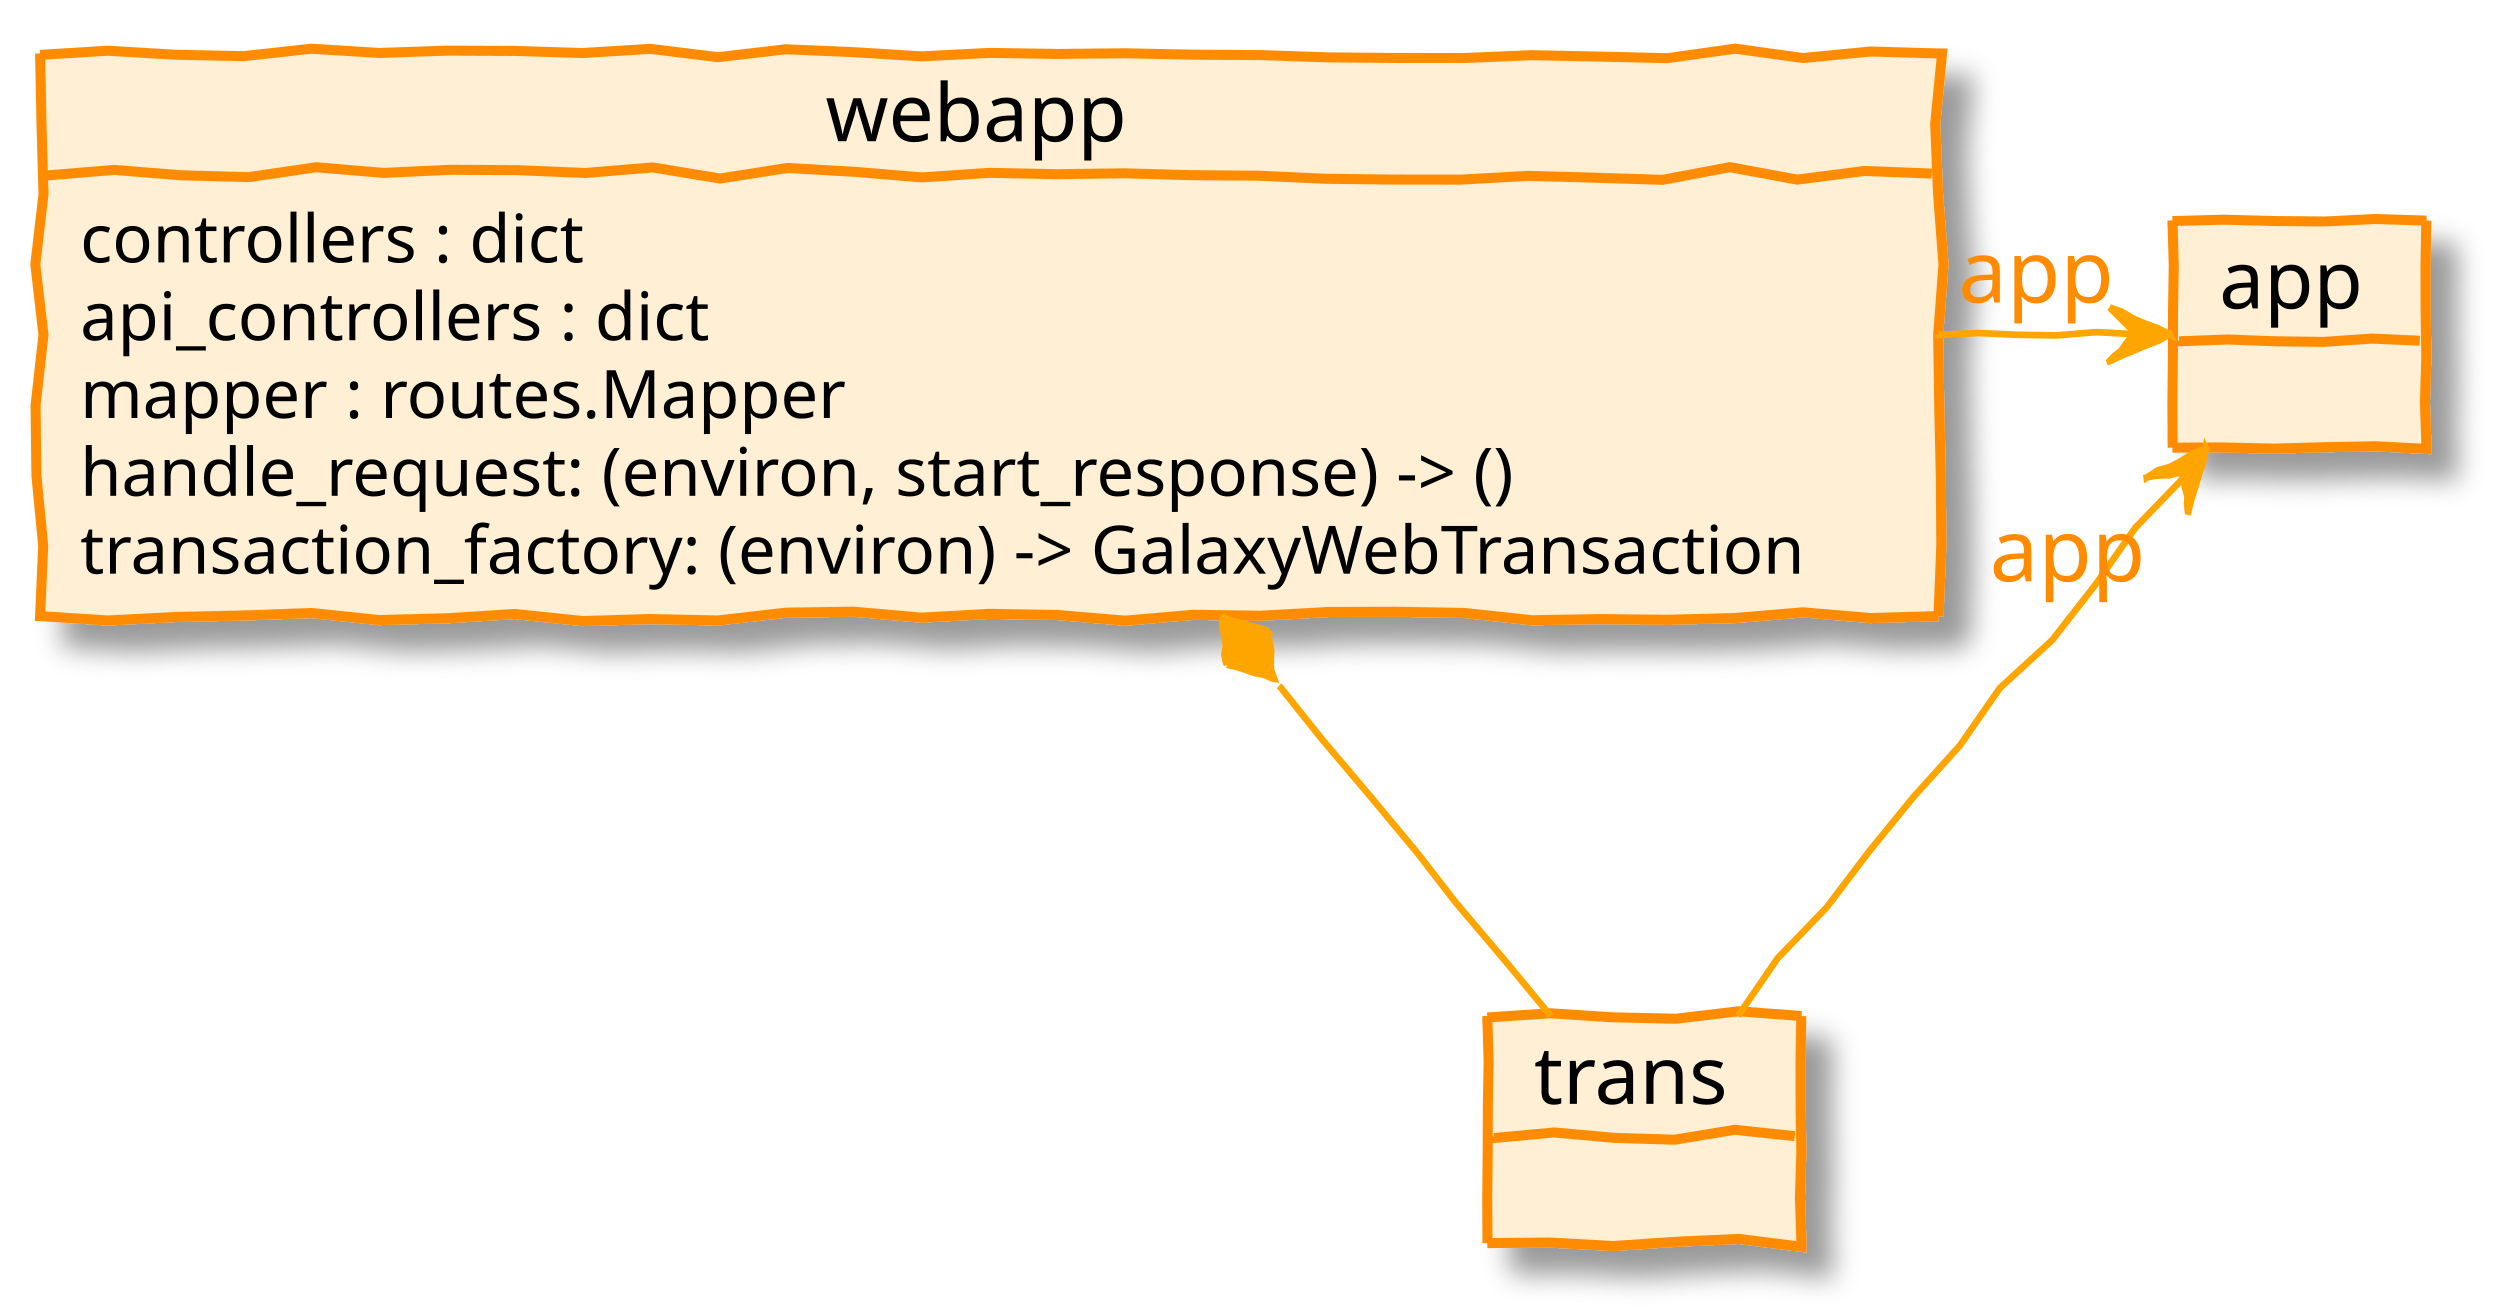
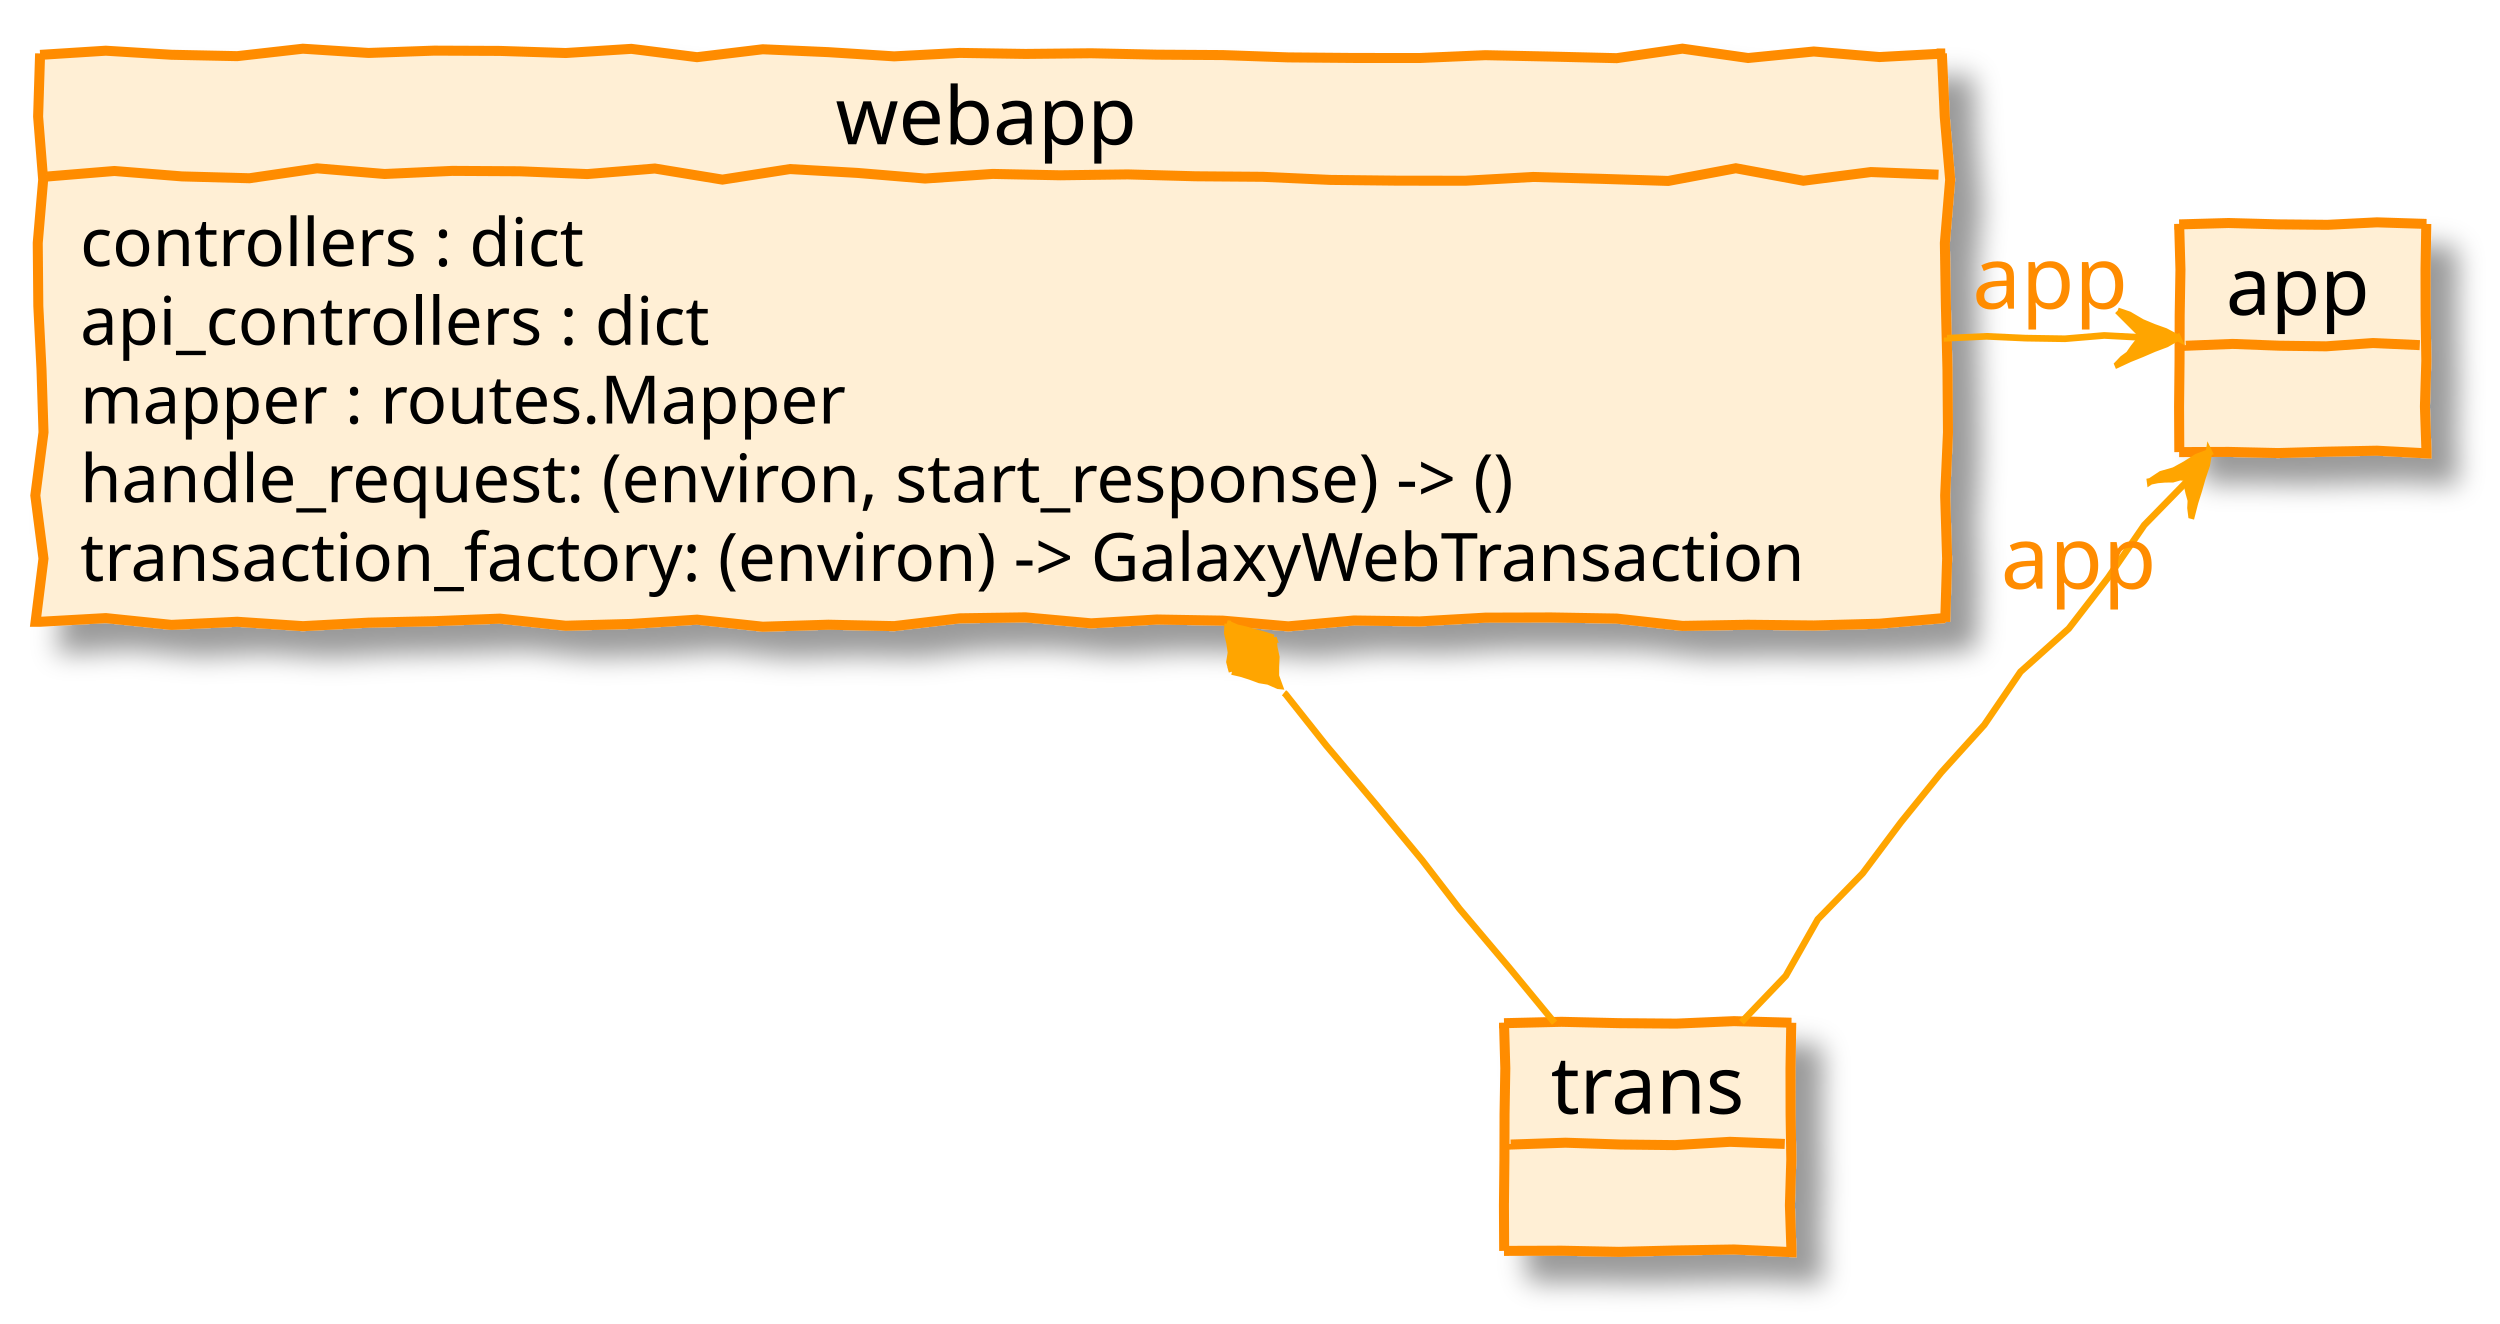
- <svg xmlns="http://www.w3.org/2000/svg" contentScriptType="application/ecmascript" contentStyleType="text/css" height="196px" preserveAspectRatio="none" style="width:374px;height:196px;" version="1.1" viewBox="0 0 374 196" width="374px" zoomAndPan="magnify">
+ <svg xmlns="http://www.w3.org/2000/svg" contentScriptType="application/ecmascript" contentStyleType="text/css" height="198px" preserveAspectRatio="none" style="width:374px;height:198px;" version="1.1" viewBox="0 0 374 198" width="374px" zoomAndPan="magnify">
  <defs>
-     <filter height="300%" id="fi3dwxru2jott" width="300%" x="-1" y="-1">
+     <filter height="300%" id="f1ikajke59xtcf" width="300%" x="-1" y="-1">
      <feGaussianBlur result="blurOut" stdDeviation="2.0" />
      <feColorMatrix in="blurOut" result="blurOut2" type="matrix" values="0 0 0 0 0 0 0 0 0 0 0 0 0 0 0 0 0 0 .4 0" />
      <feOffset dx="4.0" dy="4.0" in="blurOut2" result="blurOut3" />
      <feBlend in="SourceGraphic" in2="blurOut3" mode="normal" />
    </filter>
  </defs>
  <g>
-     <polygon fill="#FFEFD5" filter="url(#fi3dwxru2jott)" points="6,8,6,8.21,16.143,7.586,26.286,8.193,36.429,8.4,46.571,7.287,56.714,7.922,66.857,7.574,77,7.617,87.143,7.932,97.286,7.309,107.429,8.554,117.571,7.37,127.714,7.802,137.857,8.432,148,7.914,158.143,8.068,168.286,7.968,178.429,8.178,188.571,8.239,198.714,8.586,208.857,8.671,219,8.679,229.143,8.255,239.286,8.464,249.429,8.702,259.571,7.279,269.714,8.678,279.857,7.704,290,8,290.534,8,289.505,18.521,289.932,29.043,290.742,39.565,289.951,50.086,290.105,60.607,290.339,71.129,290.416,81.65,290,92.172,290,92.168,279.857,92.459,269.714,91.6,259.571,92.456,249.429,92.72,239.286,92.616,229.143,92.785,219,91.689,208.857,91.52,198.714,91.55,188.571,92.113,178.429,91.975,168.286,92.853,158.143,91.997,148,91.829,137.857,92.4,127.714,91.505,117.571,91.653,107.429,92.821,97.286,92.608,87.143,92.906,77,91.85,66.857,92.491,56.714,92.762,46.571,91.7,36.429,92.076,26.286,92.298,16.143,92.824,6,92.172,5.996,92.172,6.463,81.65,5.446,71.129,5.323,60.607,6.504,50.086,5.283,39.565,6.509,29.043,6.207,18.521,6,8" style="stroke: #FF8C00; stroke-width: 1.5;" />
-     <text fill="#000000" font-family="sans-serif" font-size="12" lengthAdjust="spacingAndGlyphs" textLength="49" x="123.5" y="21.139">webapp</text>
-     <path d="M7,25.969 L7,26.249 L17.071,25.416 L27.143,26.227 L37.214,26.502 L47.286,25.018 L57.357,25.865 L67.429,25.4 L77.5,25.457 L87.571,25.878 L97.643,25.047 L107.714,26.707 L117.786,25.128 L127.857,25.705 L137.929,26.545 L148,25.854 L158.071,26.06 L168.143,25.926 L178.214,26.207 L188.286,26.288 L198.357,26.75 L208.429,26.863 L218.5,26.874 L228.571,26.308 L238.643,26.587 L248.714,26.905 L258.786,25.007 L268.857,26.873 L278.929,25.573 L289,25.969 " fill="#FFEFD5" style="stroke: #FF8C00; stroke-width: 1.5;" />
-     <text fill="#000000" font-family="sans-serif" font-size="10" lengthAdjust="spacingAndGlyphs" textLength="76" x="12" y="39.251">controllers : dict</text>
-     <text fill="#000000" font-family="sans-serif" font-size="10" lengthAdjust="spacingAndGlyphs" textLength="95" x="12" y="50.892">api_controllers : dict</text>
-     <text fill="#000000" font-family="sans-serif" font-size="10" lengthAdjust="spacingAndGlyphs" textLength="118" x="12" y="62.532">mapper : routes.Mapper</text>
-     <text fill="#000000" font-family="sans-serif" font-size="10" lengthAdjust="spacingAndGlyphs" textLength="228" x="12" y="74.173">handle_request: (environ, start_response) -&gt; ()</text>
-     <text fill="#000000" font-family="sans-serif" font-size="10" lengthAdjust="spacingAndGlyphs" textLength="272" x="12" y="85.814">transaction_factory: (environ) -&gt; GalaxyWebTransaction</text>
-     <polygon fill="#FFEFD5" filter="url(#fi3dwxru2jott)" points="325,33,325,33.07,332.6,32.862,340.2,33.064,347.8,33.133,355.4,32.762,363,33,362.974,33,362.858,39.794,362.872,46.587,362.977,53.381,362.769,60.175,363,66.969,363,67.153,355.4,66.759,347.8,66.903,340.2,67.113,332.6,66.94,325,66.969,325.023,66.969,324.989,60.175,325.06,53.381,325.08,46.587,325.195,39.794,325,33" style="stroke: #FF8C00; stroke-width: 1.5;" />
-     <text fill="#000000" font-family="sans-serif" font-size="12" lengthAdjust="spacingAndGlyphs" textLength="24" x="332" y="46.139">app</text>
-     <path d="M326,50.969 L326,51.062 L333.2,50.785 L340.4,51.055 L347.6,51.146 L354.8,50.652 L362,50.969 " fill="#FFEFD5" style="stroke: #FF8C00; stroke-width: 1.5;" />
-     <polygon fill="#FFEFD5" filter="url(#fi3dwxru2jott)" points="222.5,152,222.5,152.21,231.9,151.586,241.3,152.193,250.7,152.4,260.1,151.287,269.5,152,269.474,152,269.358,158.794,269.372,165.588,269.477,172.381,269.269,179.175,269.5,185.969,269.5,186.522,260.1,185.339,250.7,185.771,241.3,186.401,231.9,185.883,222.5,185.969,222.523,185.969,222.489,179.175,222.56,172.381,222.58,165.588,222.695,158.794,222.5,152" style="stroke: #FF8C00; stroke-width: 1.5;" />
-     <text fill="#000000" font-family="sans-serif" font-size="12" lengthAdjust="spacingAndGlyphs" textLength="33" x="229.5" y="165.139">trans</text>
-     <path d="M223.5,169.969 L223.5,170.249 L232.5,169.416 L241.5,170.226 L250.5,170.502 L259.5,169.018 L268.5,169.969 " fill="#FFEFD5" style="stroke: #FF8C00; stroke-width: 1.5;" />
-     <path d="M290.023,50 L290.023,50.093 L295.913,49.816 L301.802,50.086 L307.691,50.178 L313.58,49.683 L319.469,50 " fill="none" style="stroke: #FFA500; stroke-width: 1.0;" />
-     <polygon fill="#FFA500" points="324.602,50,324.631,50.064,322.746,49.074,321.028,48.459,319.256,47.722,317.306,46.583,315.602,46,315.584,45.982,316.302,46.7,317.112,47.51,317.986,48.384,318.639,49.037,319.602,50,319.733,50.13,318.654,50.651,317.956,51.553,317.304,52.502,316.382,53.18,315.602,54,315.611,54.021,317.398,53.19,319.226,52.454,321.035,51.673,322.882,50.978,324.602,50" style="stroke: #FFA500; stroke-width: 1.0;" />
-     <text fill="#FF8C00" font-family="sans-serif" font-size="13" lengthAdjust="spacingAndGlyphs" textLength="24" x="292.949" y="45.259">app</text>
-     <path d="M326.545,71.195 L326.761,71.374 L319.466,78.923 L313.438,87.516 L306.997,95.77 L299.199,102.905 L293.2,111.523 L286.188,119.306 L279.579,127.421 L273.251,135.767 L265.956,143.317 L260.015,151.982 " fill="none" style="stroke: #FFA500; stroke-width: 1.0;" />
-     <polygon fill="#FFA500" points="329.959,67.05,329.99,67.112,328.135,67.807,326.464,68.869,324.733,69.812,322.805,70.361,321.15,71.454,321.147,71.429,322.262,71.204,323.39,71.109,324.526,71.105,325.632,70.789,326.781,70.909,326.964,70.927,326.68,72.015,326.933,73.155,327.251,74.302,327.188,75.411,327.325,76.54,327.347,76.546,327.842,74.639,328.436,72.76,328.982,70.867,329.62,69,329.959,67.05" style="stroke: #FFA500; stroke-width: 1.0;" />
-     <text fill="#FF8C00" font-family="sans-serif" font-size="13" lengthAdjust="spacingAndGlyphs" textLength="24" x="297.658" y="86.968">app</text>
-     <path d="M191.327,102.611 L191.543,102.789 L197.675,110.486 L205.075,119.228 L212.062,127.629 L217.691,134.912 L225.12,143.678 L231.975,151.97 " fill="none" style="stroke: #FFA500; stroke-width: 1.0;" />
-     <polygon fill="#FFA500" points="182.827,92.29,182.897,92.297,182.835,93.711,183.182,95.166,183.396,96.608,183.172,98.006,183.554,99.464,183.546,99.44,184.893,99.746,186.277,100.177,187.688,100.696,189.008,100.915,190.456,101.553,190.639,101.572,190.101,100.097,190.099,98.677,190.163,97.263,189.846,95.811,189.729,94.379,189.736,94.4,188.346,93.951,186.986,93.6,185.611,93.202,184.264,92.895,182.827,92.29" style="stroke: #FFA500; stroke-width: 1.0;" />
+     <polygon fill="#FFEFD5" filter="url(#f1ikajke59xtcf)" points="6,8,6,8.21,15.828,7.586,25.655,8.193,35.483,8.4,45.31,7.287,55.138,7.922,64.966,7.574,74.793,7.617,84.621,7.932,94.448,7.309,104.276,8.554,114.103,7.37,123.931,7.802,133.759,8.432,143.586,7.914,153.414,8.068,163.241,7.968,173.069,8.178,182.897,8.239,192.724,8.586,202.552,8.671,212.379,8.679,222.207,8.255,232.035,8.464,241.862,8.702,251.69,7.279,261.517,8.678,271.345,7.704,281.172,8.534,291,8,290.505,8,290.932,17.447,291.742,26.893,290.951,36.34,291.105,45.786,291.339,55.233,291.416,64.68,290.996,74.126,291.287,83.573,291,93.019,291,92.447,281.172,93.304,271.345,93.568,261.517,93.464,251.69,93.633,241.862,92.537,232.035,92.367,222.207,92.398,212.379,92.961,202.552,92.823,192.724,93.701,182.897,92.845,173.069,92.677,163.241,93.248,153.414,92.353,143.586,92.5,133.759,93.668,123.931,93.455,114.103,93.754,104.276,92.698,94.448,93.339,84.621,93.61,74.793,92.547,64.966,92.924,55.138,93.145,45.31,93.671,35.483,93.015,25.655,93.482,15.828,92.466,6,93.019,5.323,93.019,6.504,83.573,5.283,74.126,6.509,64.68,6.207,55.233,5.732,45.786,5.646,36.34,6.459,26.893,5.701,17.447,6,8" style="stroke: #FF8C00; stroke-width: 1.5;" />
+     <text fill="#000000" font-family="sans-serif" font-size="12" lengthAdjust="spacingAndGlyphs" textLength="47" x="125" y="21.602">webapp</text>
+     <path d="M7,26.133 L7,26.413 L17.107,25.58 L27.214,26.39 L37.321,26.666 L47.429,25.182 L57.536,26.029 L67.643,25.564 L77.75,25.622 L87.857,26.042 L97.964,25.211 L108.071,26.871 L118.179,25.292 L128.286,25.869 L138.393,26.709 L148.5,26.018 L158.607,26.224 L168.714,26.09 L178.821,26.371 L188.929,26.452 L199.036,26.914 L209.143,27.028 L219.25,27.038 L229.357,26.472 L239.464,26.751 L249.571,27.069 L259.679,25.171 L269.786,27.038 L279.893,25.738 L290,26.133 " fill="#FFEFD5" style="stroke: #FF8C00; stroke-width: 1.5;" />
+     <text fill="#000000" font-family="sans-serif" font-size="10" lengthAdjust="spacingAndGlyphs" textLength="79" x="12" y="39.801">controllers : dict</text>
+     <text fill="#000000" font-family="sans-serif" font-size="10" lengthAdjust="spacingAndGlyphs" textLength="99" x="12" y="51.578">api_controllers : dict</text>
+     <text fill="#000000" font-family="sans-serif" font-size="10" lengthAdjust="spacingAndGlyphs" textLength="117" x="12" y="63.355">mapper : routes.Mapper</text>
+     <text fill="#000000" font-family="sans-serif" font-size="10" lengthAdjust="spacingAndGlyphs" textLength="227" x="12" y="75.133">handle_request: (environ, start_response) -&gt; ()</text>
+     <text fill="#000000" font-family="sans-serif" font-size="10" lengthAdjust="spacingAndGlyphs" textLength="273" x="12" y="86.91">transaction_factory: (environ) -&gt; GalaxyWebTransaction</text>
+     <polygon fill="#FFEFD5" filter="url(#f1ikajke59xtcf)" points="326,33.5,326,33.57,333.4,33.362,340.8,33.564,348.2,33.633,355.6,33.262,363,33.5,362.974,33.5,362.858,40.327,362.872,47.153,362.977,53.98,362.769,60.806,363,67.633,363,67.817,355.6,67.423,348.2,67.567,340.8,67.777,333.4,67.604,326,67.633,326.023,67.633,325.989,60.806,326.06,53.98,326.08,47.153,326.195,40.327,326,33.5" style="stroke: #FF8C00; stroke-width: 1.5;" />
+     <text fill="#000000" font-family="sans-serif" font-size="12" lengthAdjust="spacingAndGlyphs" textLength="23" x="333" y="47.102">app</text>
+     <path d="M327,51.633 L327,51.726 L334,51.449 L341,51.719 L348,51.81 L355,51.316 L362,51.633 " fill="#FFEFD5" style="stroke: #FF8C00; stroke-width: 1.5;" />
+     <polygon fill="#FFEFD5" filter="url(#f1ikajke59xtcf)" points="225,153,225,153.07,233.6,152.862,242.2,153.064,250.8,153.133,259.4,152.762,268,153,267.974,153,267.858,159.827,267.872,166.653,267.977,173.48,267.769,180.306,268,187.133,268,187.317,259.4,186.923,250.8,187.067,242.2,187.277,233.6,187.104,225,187.133,225.023,187.133,224.989,180.306,225.06,173.48,225.08,166.653,225.195,159.827,225,153" style="stroke: #FF8C00; stroke-width: 1.5;" />
+     <text fill="#000000" font-family="sans-serif" font-size="12" lengthAdjust="spacingAndGlyphs" textLength="29" x="232" y="166.602">trans</text>
+     <path d="M226,171.133 L226,171.226 L234.2,170.949 L242.4,171.219 L250.6,171.31 L258.8,170.816 L267,171.133 " fill="#FFEFD5" style="stroke: #FF8C00; stroke-width: 1.5;" />
+     <path d="M291.289,50.5 L291.289,50.593 L297.166,50.316 L303.042,50.586 L308.918,50.678 L314.795,50.183 L320.671,50.5 " fill="none" style="stroke: #FFA500; stroke-width: 1.0;" />
+     <polygon fill="#FFA500" points="325.793,50.5,325.822,50.564,323.937,49.574,322.219,48.959,320.447,48.222,318.496,47.083,316.793,46.5,316.775,46.482,317.493,47.2,318.303,48.01,319.177,48.884,319.83,49.537,320.793,50.5,320.923,50.63,319.844,51.151,319.146,52.053,318.495,53.002,317.573,53.68,316.793,54.5,316.802,54.521,318.589,53.69,320.417,52.954,322.225,52.173,324.072,51.478,325.793,50.5" style="stroke: #FFA500; stroke-width: 1.0;" />
+     <text fill="#FF8C00" font-family="sans-serif" font-size="13" lengthAdjust="spacingAndGlyphs" textLength="23" x="295.053" y="46.169">app</text>
+     <path d="M327.281,71.497 L327.498,71.674 L320.784,78.548 L315.341,86.463 L309.484,94.038 L302.267,100.499 L296.853,108.437 L290.423,115.543 L284.398,122.981 L278.654,130.649 L271.942,137.523 L267.155,145.977 L260.515,152.91 " fill="none" style="stroke: #FFA500; stroke-width: 1.0;" />
+     <polygon fill="#FFA500" points="330.459,67.621,330.49,67.684,328.637,68.382,326.968,69.448,325.239,70.394,323.312,70.947,321.659,72.044,321.656,72.018,322.771,71.791,323.898,71.694,325.034,71.687,326.14,71.369,327.288,71.487,327.472,71.506,327.19,72.593,327.445,73.733,327.765,74.879,327.705,75.988,327.845,77.117,327.867,77.123,328.357,75.215,328.948,73.335,329.49,71.441,330.124,69.572,330.459,67.621" style="stroke: #FFA500; stroke-width: 1.0;" />
+     <text fill="#FF8C00" font-family="sans-serif" font-size="13" lengthAdjust="spacingAndGlyphs" textLength="23" x="299.318" y="88.066">app</text>
+     <path d="M192.084,103.646 L192.301,103.823 L198.403,111.521 L205.775,120.26 L212.733,128.661 L218.331,135.945 L225.732,144.708 L232.558,153 " fill="none" style="stroke: #FFA500; stroke-width: 1.0;" />
+     <polygon fill="#FFA500" points="183.603,93.305,183.673,93.312,183.608,94.726,183.952,96.181,184.163,97.623,183.936,99.022,184.315,100.481,184.308,100.456,185.653,100.765,187.037,101.2,188.447,101.721,189.766,101.942,191.213,102.584,191.397,102.602,190.861,101.128,190.863,99.707,190.929,98.292,190.615,96.84,190.501,95.408,190.508,95.429,189.118,94.977,187.759,94.623,186.386,94.222,185.04,93.912,183.603,93.305" style="stroke: #FFA500; stroke-width: 1.0;" />
  </g>
</svg>
